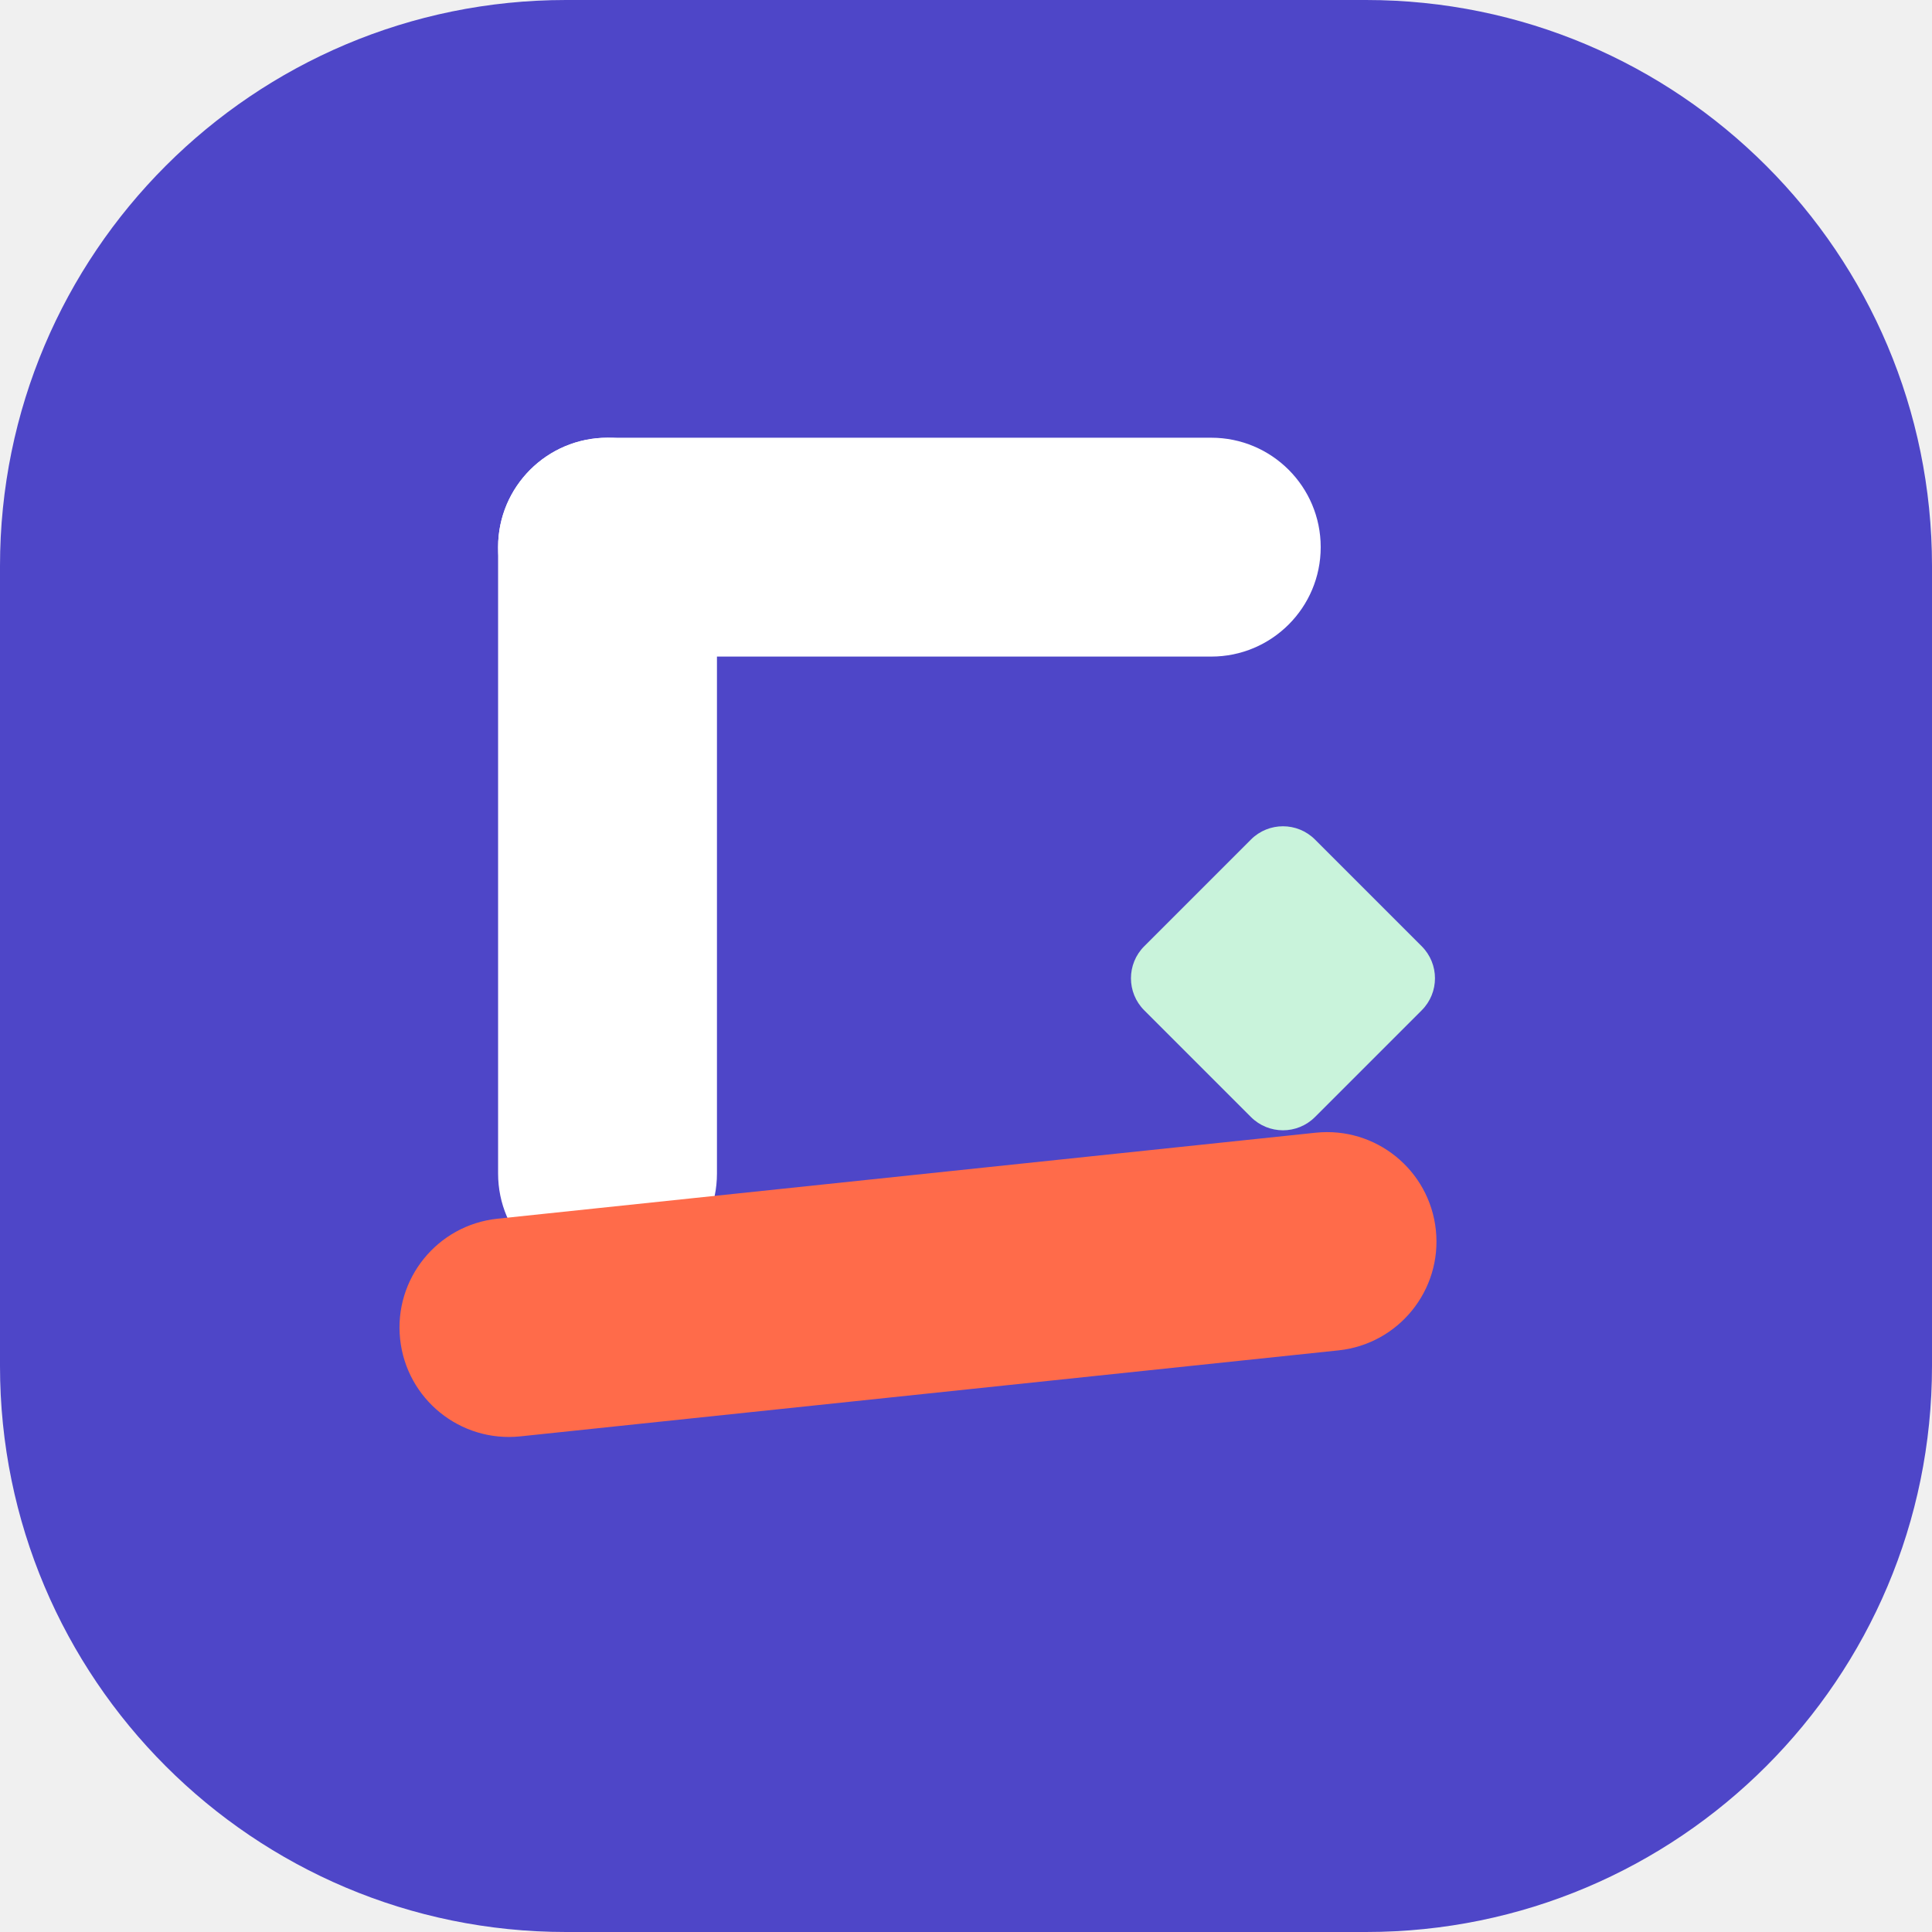
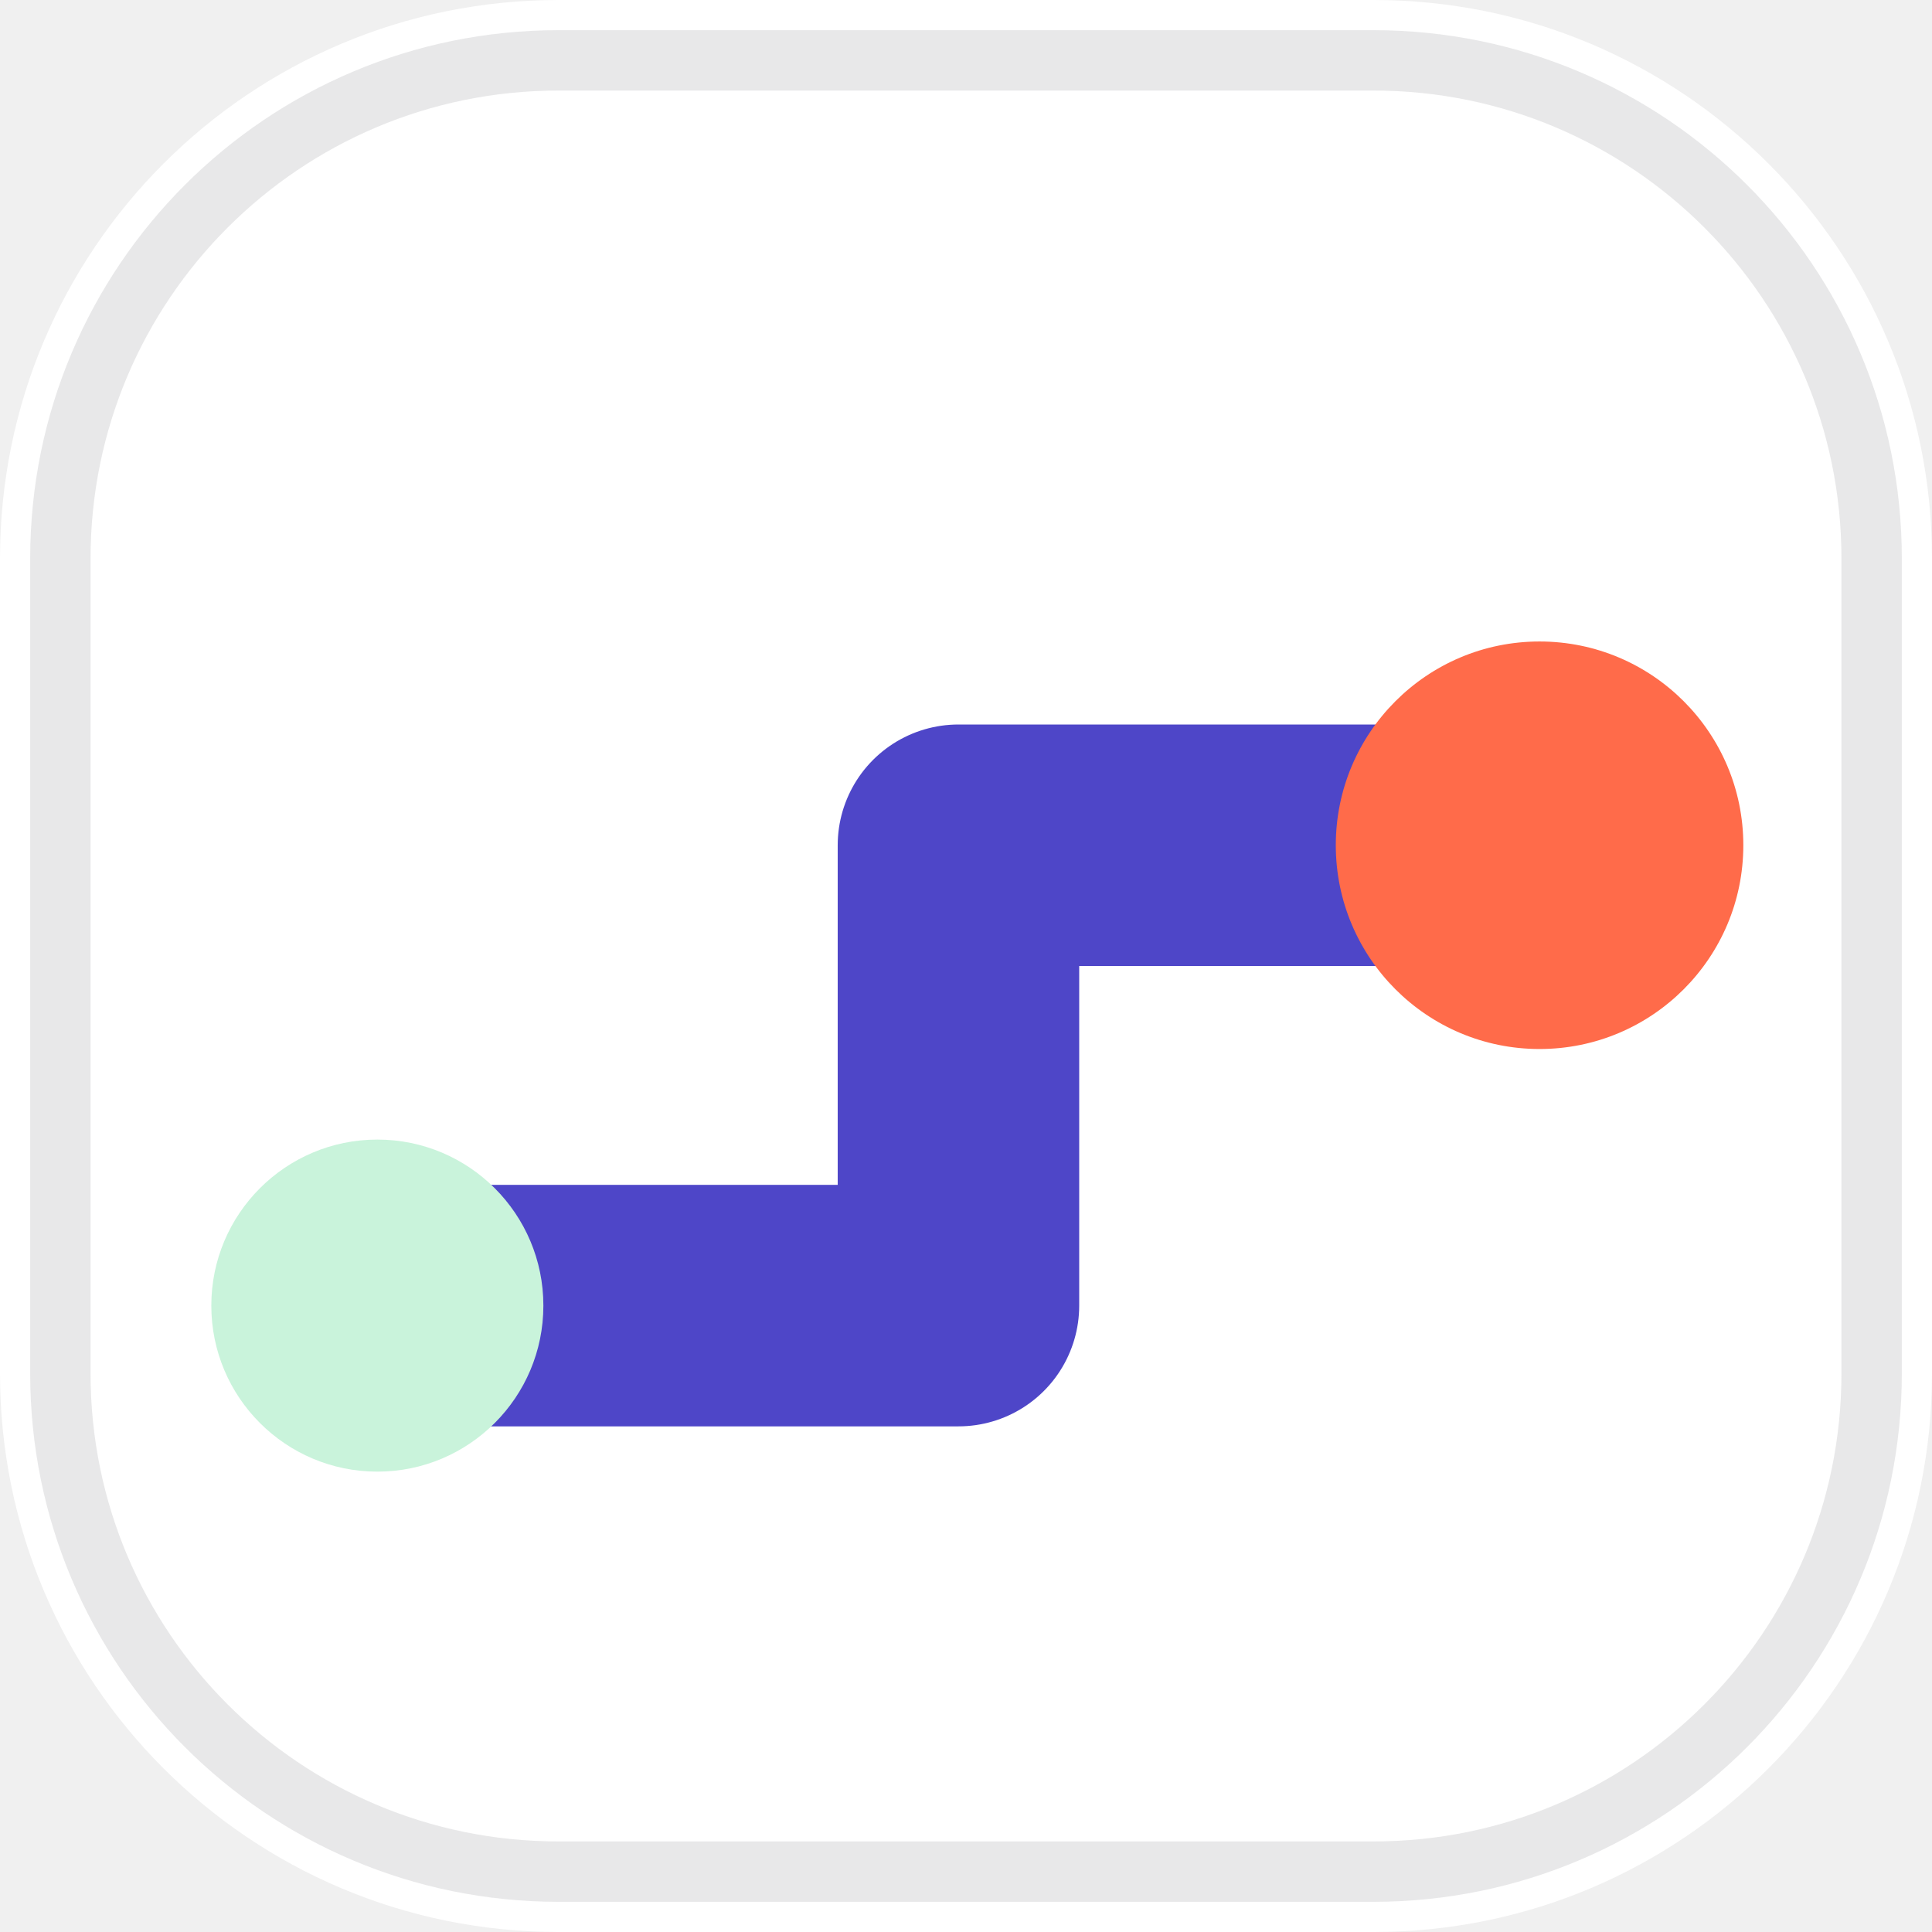
<svg xmlns="http://www.w3.org/2000/svg" viewBox="0 0 512 512">
-   <rect width="512" height="512" rx="150" fill="#4e46c8" />
-   <rect x="132" y="116" width="58" height="224" rx="29" fill="#ffffff" />
-   <rect x="132" y="116" width="218" height="58" rx="29" fill="#ffffff" />
-   <rect x="103" y="326" width="276" height="58" rx="29" transform="rotate(-6 103 326)" fill="#ff6b4a" />
-   <rect x="340" y="214" width="64" height="64" rx="12" transform="rotate(45 340 214)" fill="#c9f3db" />
+   <rect width="512" height="512" rx="148" fill="#ffffff" />
+   <rect x="16" y="16" width="480" height="480" rx="132" fill="none" stroke="#151623" stroke-opacity="0.1" stroke-width="16" />
+   <path d="M100 346h154V224h124" fill="none" stroke="#4e46c8" stroke-width="64" stroke-linecap="round" stroke-linejoin="round" />
+   <circle cx="100" cy="346" r="44" fill="#c9f3db" />
+   <circle cx="408" cy="224" r="54" fill="#ff6b4a" />
</svg>
